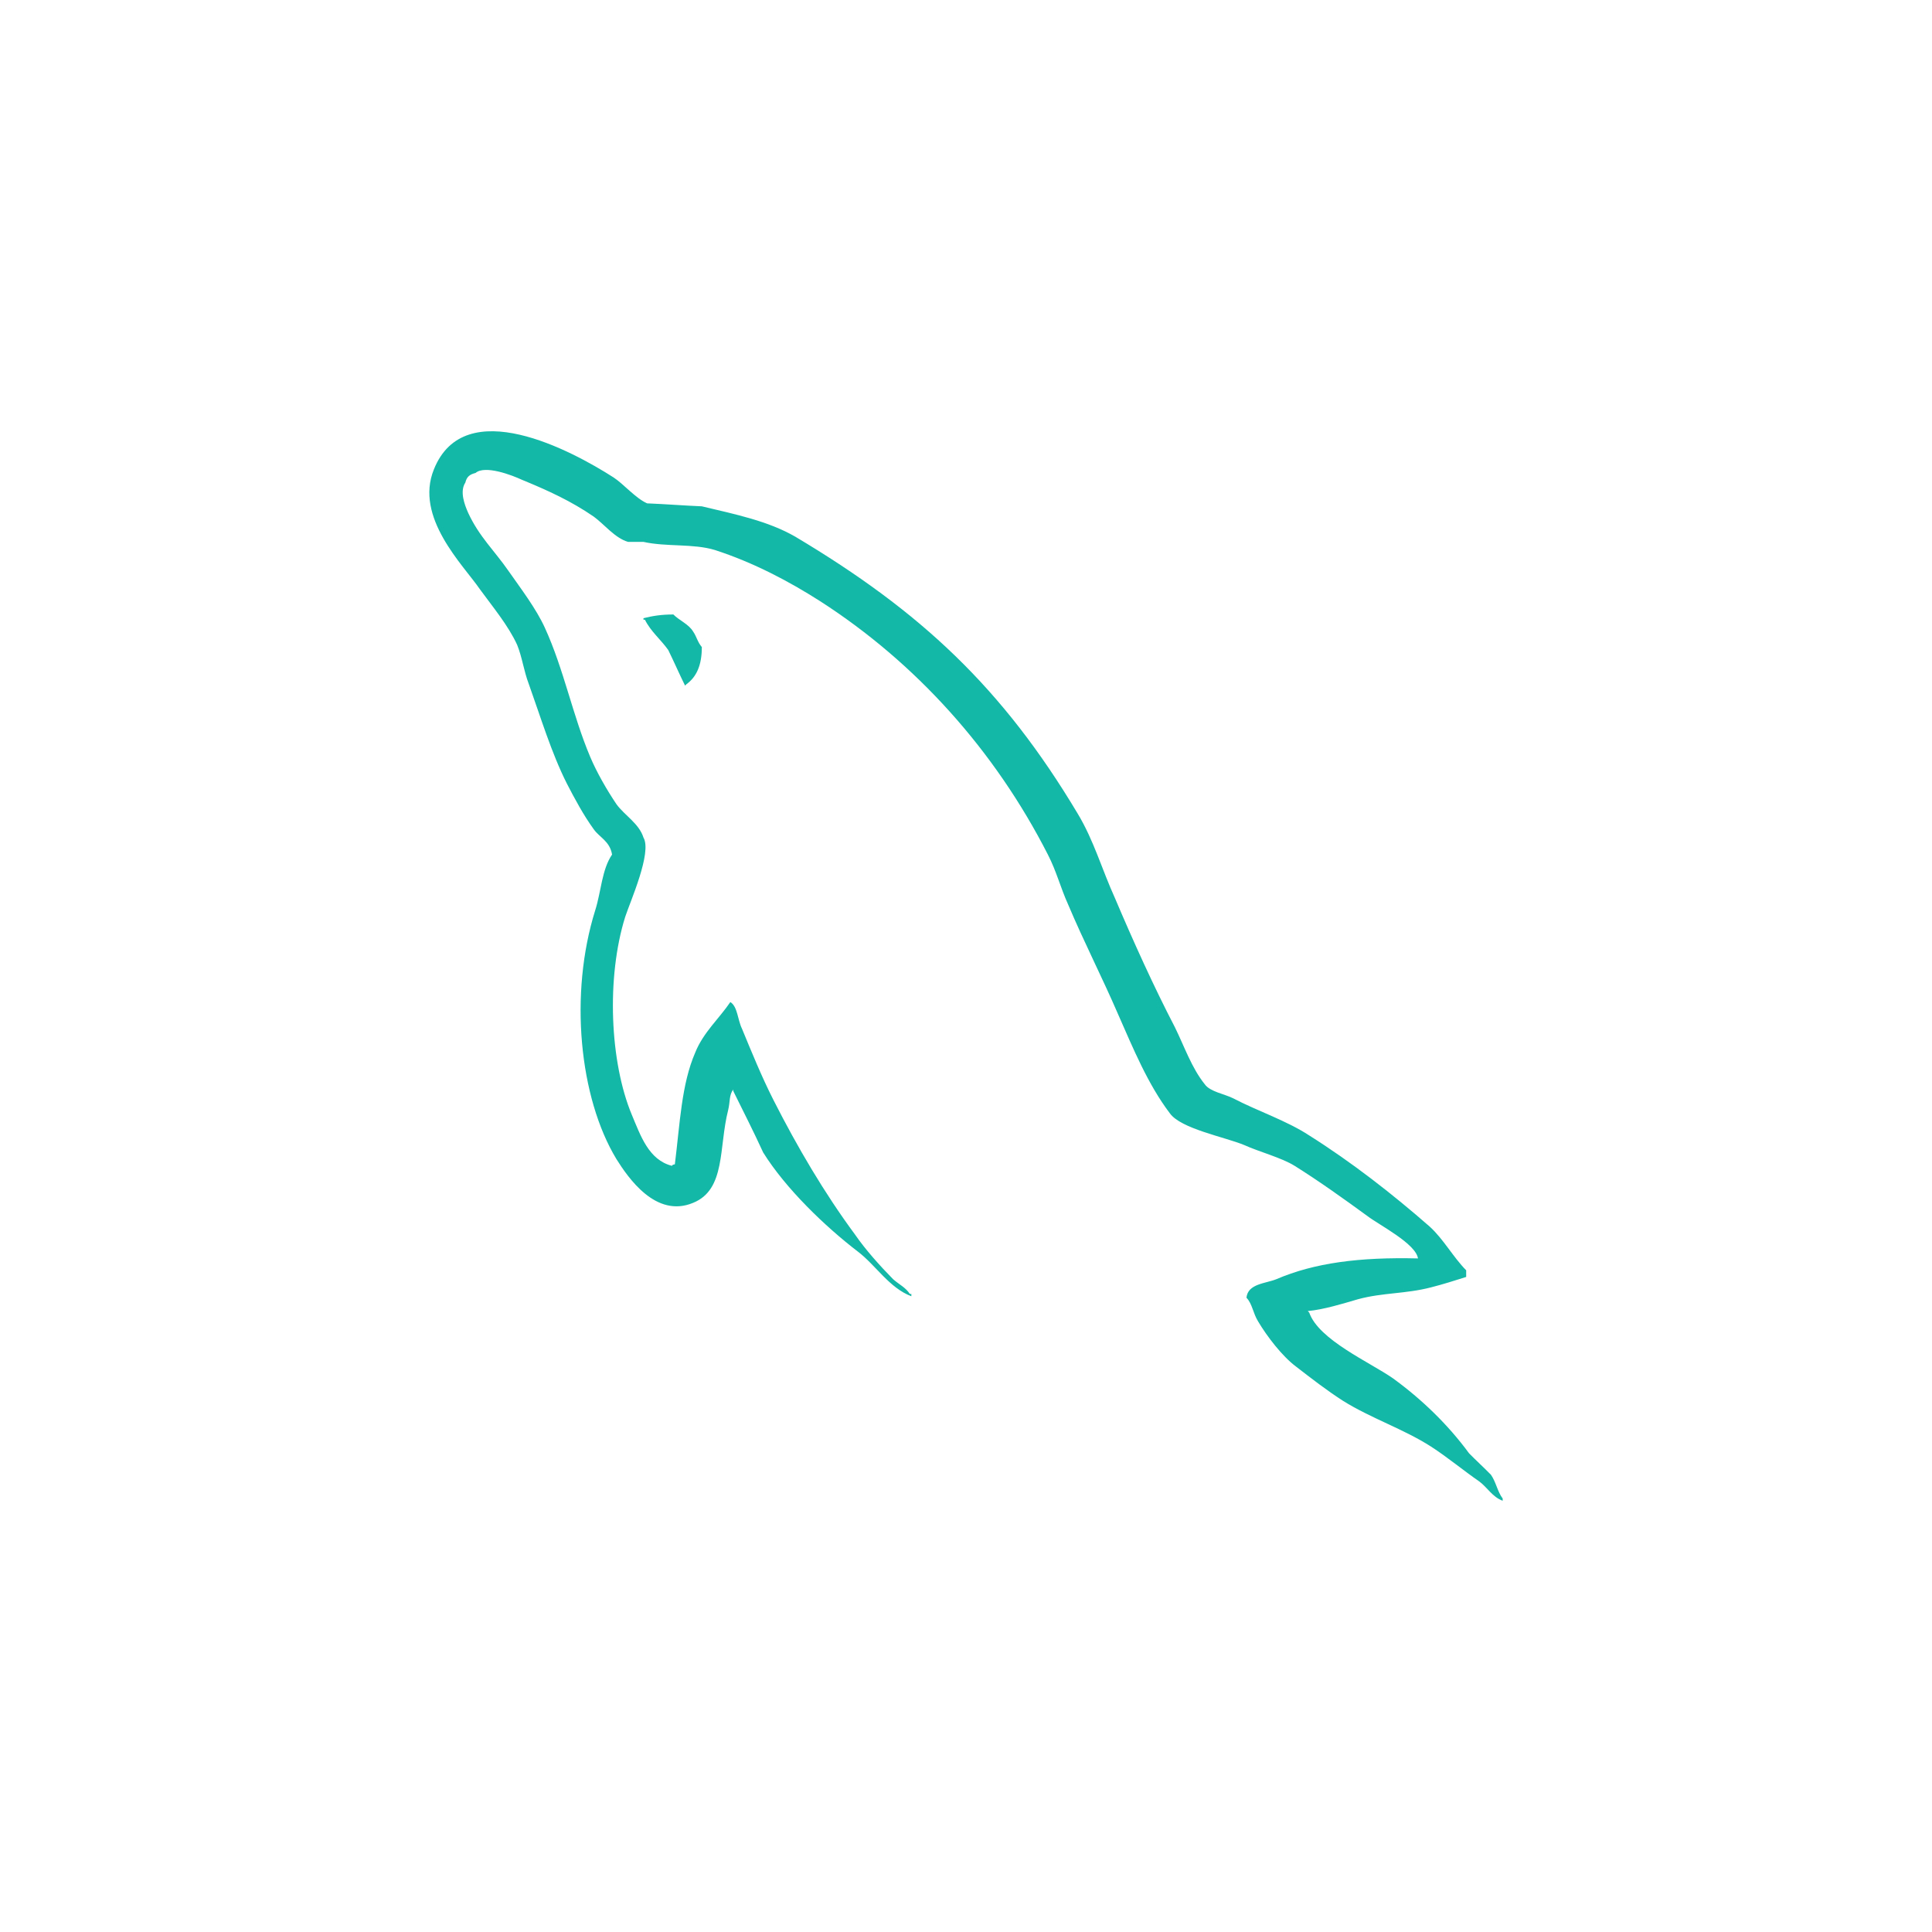
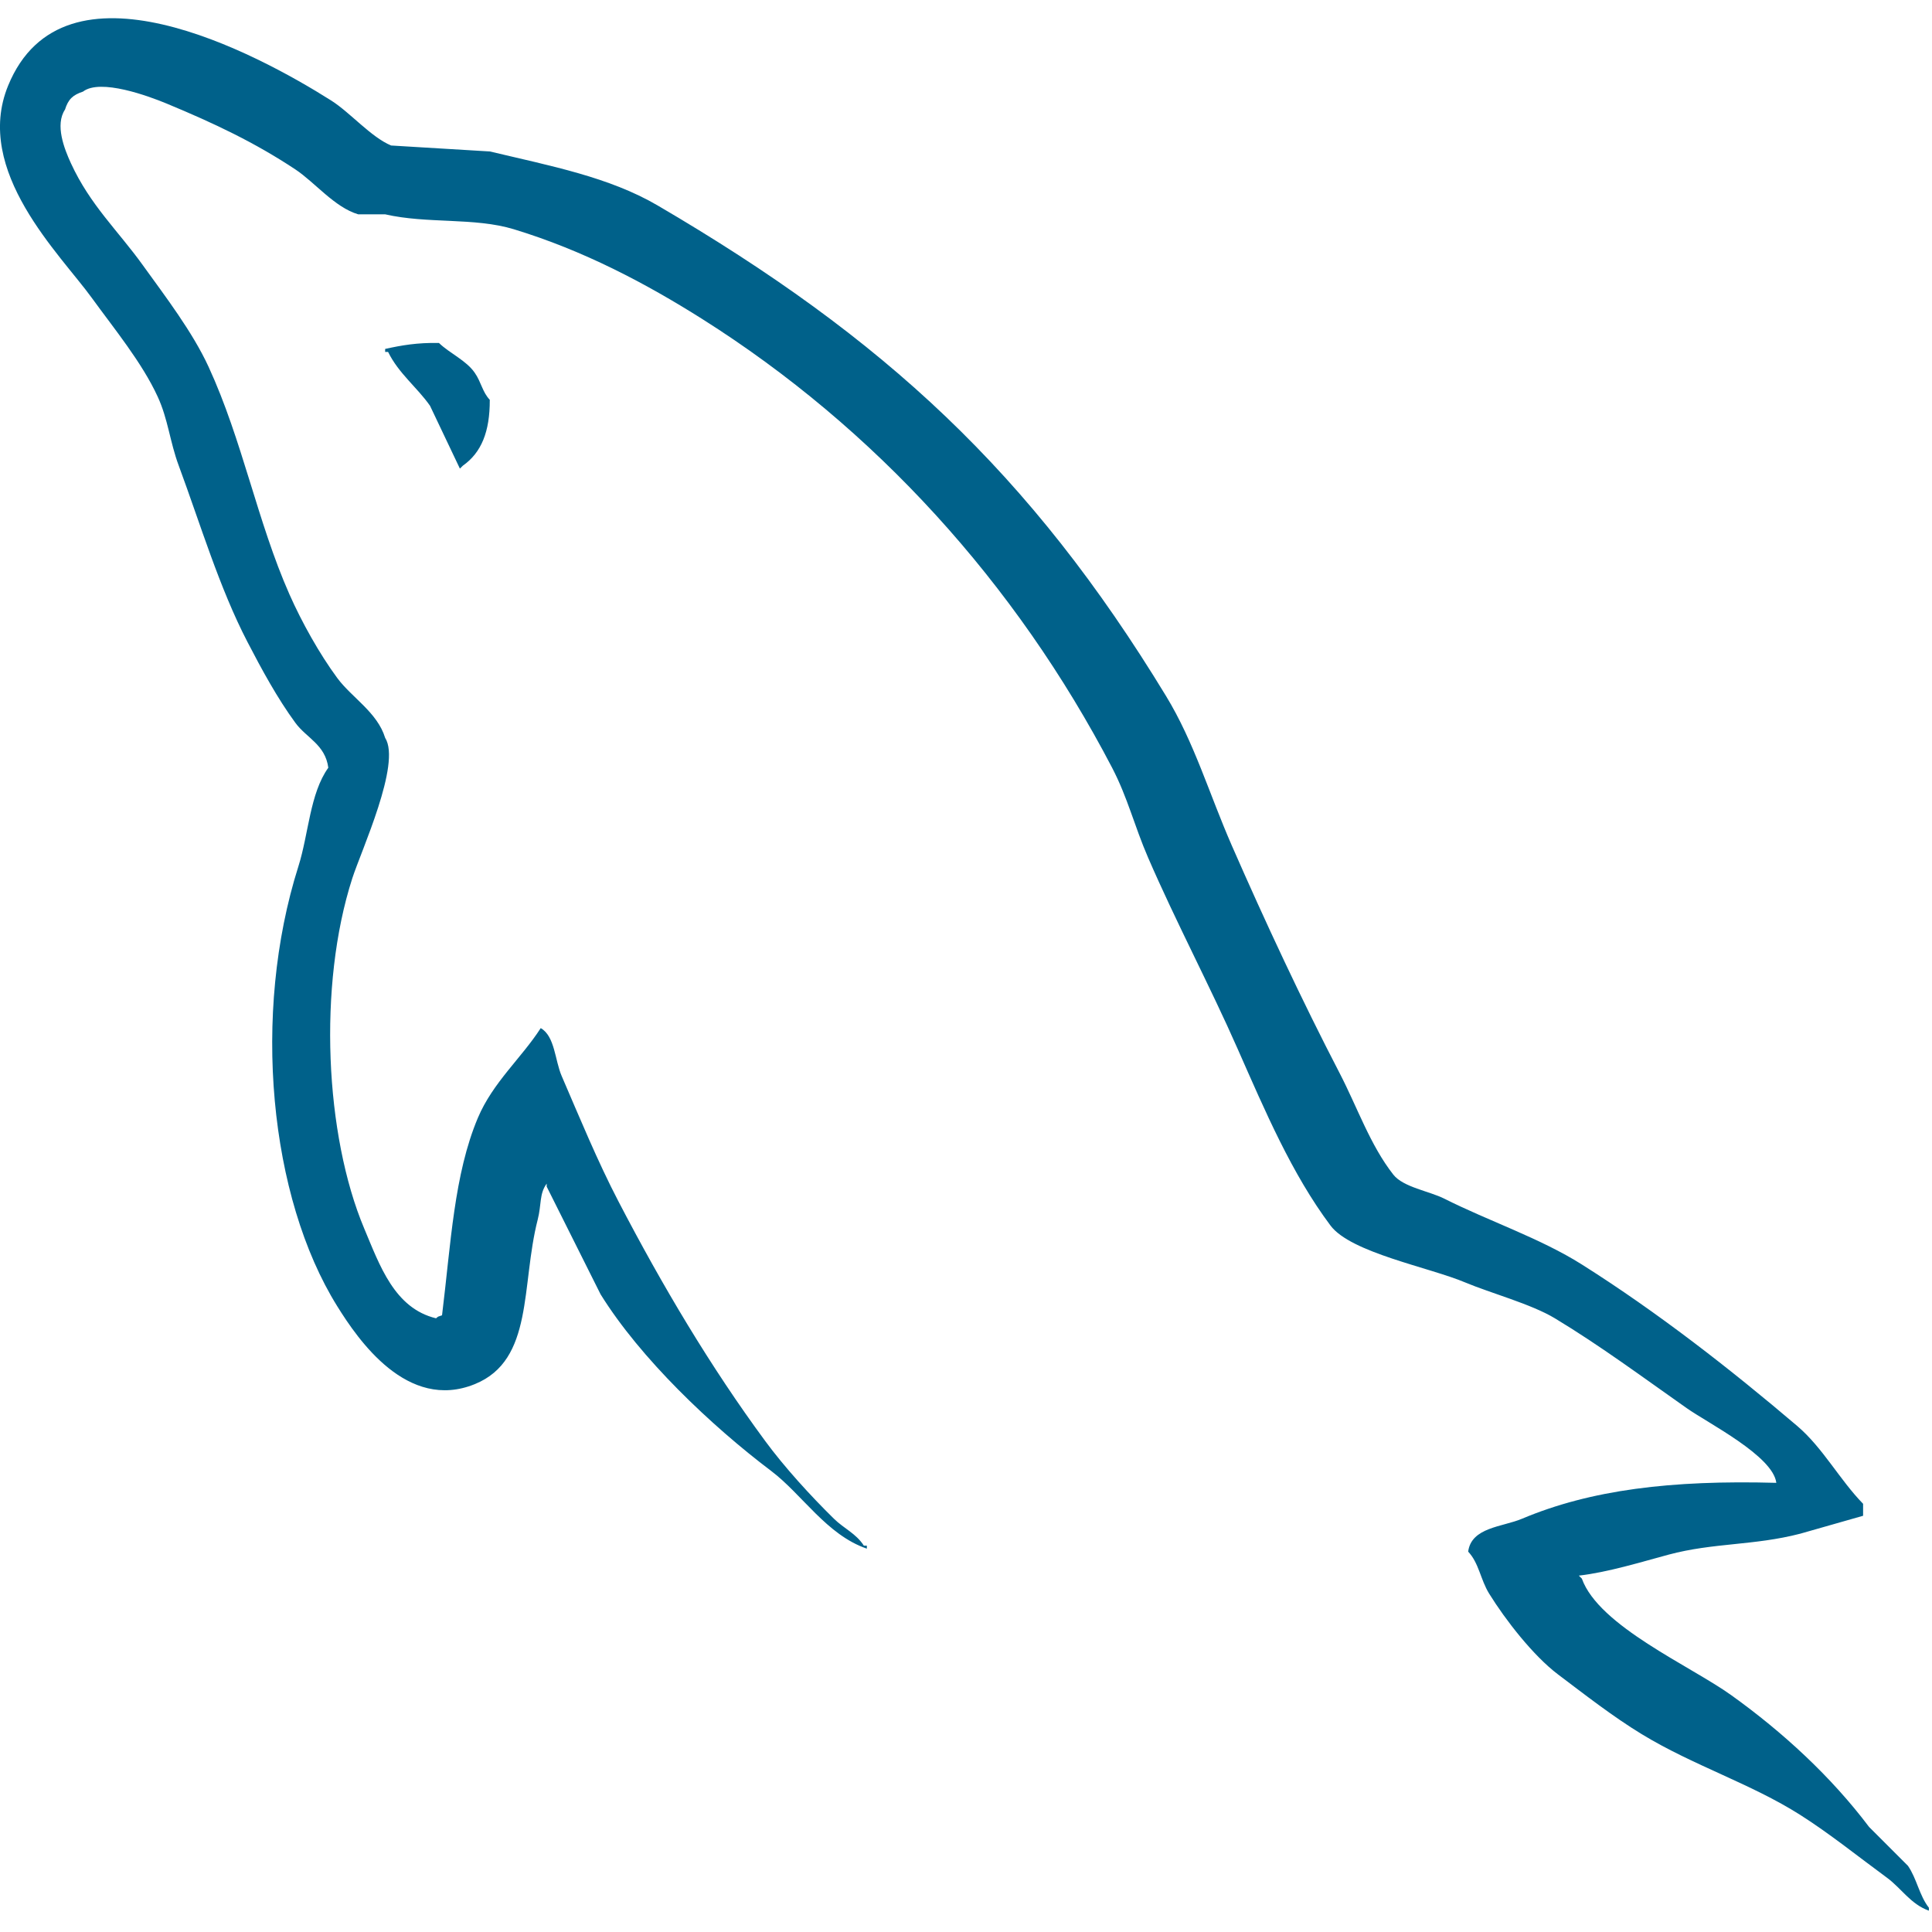
- <svg xmlns="http://www.w3.org/2000/svg" width="56" height="56" viewBox="0 0 56 56" fill="none">
-   <path d="M41.101 36.476C39.408 36.434 38.096 36.605 36.996 37.078C36.679 37.206 36.171 37.207 36.129 37.615C36.298 37.787 36.319 38.066 36.467 38.302C36.721 38.732 37.165 39.312 37.567 39.612C38.012 39.956 38.456 40.3 38.922 40.6C39.747 41.116 40.678 41.416 41.482 41.932C41.948 42.233 42.413 42.619 42.878 42.941C43.111 43.113 43.259 43.393 43.556 43.5V43.435C43.407 43.242 43.365 42.963 43.217 42.748C43.006 42.533 42.794 42.34 42.582 42.125C41.968 41.288 41.207 40.557 40.382 39.956C39.705 39.483 38.223 38.839 37.948 38.044C37.948 38.044 37.927 38.023 37.906 38.002C38.371 37.959 38.922 37.787 39.366 37.658C40.085 37.464 40.741 37.507 41.482 37.314C41.82 37.228 42.159 37.121 42.498 37.013V36.82C42.117 36.434 41.842 35.918 41.44 35.553C40.361 34.608 39.175 33.684 37.948 32.911C37.292 32.481 36.446 32.202 35.748 31.837C35.494 31.708 35.071 31.644 34.922 31.429C34.541 30.956 34.33 30.334 34.055 29.775C33.441 28.594 32.849 27.284 32.32 26.038C31.939 25.2 31.706 24.362 31.241 23.589C29.061 19.938 26.691 17.726 23.052 15.556C22.269 15.105 21.338 14.912 20.343 14.676C19.815 14.654 19.285 14.611 18.757 14.59C18.418 14.439 18.079 14.031 17.783 13.838C16.577 13.065 13.467 11.389 12.578 13.602C12.007 14.998 13.424 16.372 13.911 17.081C14.271 17.575 14.736 18.134 14.99 18.692C15.138 19.057 15.181 19.444 15.329 19.831C15.667 20.775 15.985 21.828 16.429 22.709C16.662 23.16 16.916 23.632 17.212 24.04C17.381 24.276 17.677 24.384 17.741 24.77C17.445 25.2 17.424 25.845 17.254 26.381C16.492 28.809 16.789 31.816 17.868 33.598C18.206 34.135 19.01 35.317 20.09 34.865C21.042 34.479 20.83 33.255 21.105 32.181C21.169 31.923 21.127 31.751 21.253 31.579V31.622C21.55 32.224 21.846 32.804 22.121 33.405C22.777 34.457 23.919 35.553 24.872 36.283C25.38 36.67 25.782 37.336 26.416 37.572V37.507H26.374C26.247 37.314 26.056 37.228 25.887 37.078C25.506 36.691 25.083 36.219 24.787 35.789C23.898 34.586 23.115 33.255 22.417 31.88C22.079 31.214 21.782 30.484 21.507 29.818C21.38 29.56 21.38 29.174 21.169 29.045C20.851 29.517 20.386 29.925 20.153 30.505C19.751 31.429 19.709 32.567 19.561 33.748C19.476 33.77 19.518 33.748 19.476 33.792C18.799 33.62 18.566 32.911 18.312 32.309C17.677 30.785 17.571 28.336 18.122 26.575C18.27 26.124 18.905 24.706 18.651 24.277C18.524 23.869 18.101 23.632 17.868 23.31C17.593 22.902 17.296 22.387 17.106 21.935C16.598 20.733 16.344 19.401 15.794 18.198C15.54 17.64 15.096 17.06 14.736 16.544C14.334 15.964 13.89 15.556 13.572 14.869C13.467 14.633 13.319 14.246 13.488 13.988C13.53 13.816 13.615 13.752 13.784 13.709C14.059 13.473 14.842 13.774 15.117 13.902C15.9 14.224 16.556 14.525 17.212 14.976C17.508 15.191 17.826 15.599 18.206 15.707H18.651C19.328 15.857 20.09 15.75 20.724 15.943C21.846 16.308 22.861 16.845 23.771 17.425C26.543 19.208 28.828 21.742 30.373 24.77C30.627 25.264 30.733 25.716 30.966 26.231C31.41 27.284 31.96 28.358 32.404 29.389C32.849 30.398 33.272 31.429 33.907 32.267C34.224 32.718 35.494 32.954 36.065 33.19C36.488 33.383 37.144 33.555 37.525 33.792C38.244 34.242 38.964 34.758 39.641 35.252C39.98 35.51 41.037 36.047 41.101 36.476Z" fill="#14B8A6" />
-   <path d="M19.518 17.811C19.159 17.811 18.905 17.855 18.651 17.919V17.962H18.693C18.862 18.305 19.159 18.542 19.37 18.842C19.539 19.186 19.687 19.53 19.857 19.873C19.878 19.852 19.899 19.831 19.899 19.831C20.195 19.616 20.343 19.272 20.343 18.756C20.216 18.606 20.195 18.456 20.09 18.305C19.963 18.091 19.687 17.983 19.518 17.811Z" fill="#14B8A6" />
+ <svg xmlns="http://www.w3.org/2000/svg" viewBox="0 0 128 128">
+   <path fill="#00618A" d="M117.688 98.242c-6.973-.191-12.297.461-16.852 2.379-1.293.547-3.355.559-3.566 2.18.711.746.82 1.859 1.387 2.777 1.086 1.754 2.922 4.113 4.559 5.352 1.789 1.348 3.633 2.793 5.551 3.961 3.414 2.082 7.223 3.27 10.504 5.352 1.938 1.23 3.859 2.777 5.75 4.164.934.684 1.563 1.75 2.773 2.18v-.195c-.637-.812-.801-1.93-1.387-2.777l-2.578-2.578c-2.52-3.344-5.719-6.281-9.117-8.719-2.711-1.949-8.781-4.578-9.91-7.73l-.199-.199c1.922-.219 4.172-.914 5.949-1.391 2.98-.797 5.645-.59 8.719-1.387l4.164-1.187v-.793c-1.555-1.594-2.664-3.707-4.359-5.152-4.441-3.781-9.285-7.555-14.273-10.703-2.766-1.746-6.184-2.883-9.117-4.363-.988-.496-2.719-.758-3.371-1.586-1.539-1.961-2.379-4.449-3.566-6.738-2.488-4.793-4.93-10.023-7.137-15.066-1.504-3.437-2.484-6.828-4.359-9.91-9-14.797-18.687-23.73-33.695-32.508-3.195-1.867-7.039-2.605-11.102-3.57l-6.543-.395c-1.332-.555-2.715-2.184-3.965-2.977C16.977 3.52 4.223-3.312.539 5.672-1.785 11.34 4.016 16.871 6.09 19.746c1.457 2.012 3.32 4.273 4.359 6.539.688 1.492.805 2.984 1.391 4.559 1.438 3.883 2.695 8.109 4.559 11.695.941 1.816 1.98 3.727 3.172 5.352.727.996 1.98 1.438 2.18 2.973-1.227 1.715-1.297 4.375-1.984 6.543-3.098 9.77-1.926 21.91 2.578 29.137 1.383 2.223 4.641 6.98 9.117 5.156 3.918-1.598 3.043-6.539 4.164-10.902.254-.988.098-1.715.594-2.379v.199l3.57 7.133c2.641 4.254 7.324 8.699 11.297 11.699 2.059 1.555 3.68 4.242 6.344 5.152v-.199h-.199c-.516-.805-1.324-1.137-1.98-1.781-1.551-1.523-3.277-3.414-4.559-5.156-3.613-4.902-6.805-10.27-9.711-15.855-1.391-2.668-2.598-5.609-3.77-8.324-.453-1.047-.445-2.633-1.387-3.172-1.281 1.988-3.172 3.598-4.164 5.945-1.582 3.754-1.789 8.336-2.375 13.082-.348.125-.195.039-.398.199-2.762-.668-3.73-3.508-4.758-5.949-2.594-6.164-3.078-16.09-.793-23.191.59-1.836 3.262-7.617 2.18-9.316-.516-1.691-2.219-2.672-3.172-3.965-1.18-1.598-2.355-3.703-3.172-5.551-2.125-4.805-3.113-10.203-5.352-15.062-1.07-2.324-2.875-4.676-4.359-6.738-1.645-2.289-3.484-3.977-4.758-6.742-.453-.984-1.066-2.559-.398-3.566.215-.684.516-.969 1.191-1.191 1.148-.887 4.352.297 5.547.793 3.18 1.32 5.832 2.578 8.527 4.363 1.289.855 2.598 2.512 4.16 2.973h1.785c2.789.641 5.914.195 8.523.988 4.609 1.402 8.738 3.582 12.488 5.949 11.422 7.215 20.766 17.48 27.156 29.734 1.027 1.973 1.473 3.852 2.379 5.945 1.824 4.219 4.125 8.559 5.941 12.688 1.816 4.113 3.582 8.27 6.148 11.695 1.348 1.801 6.551 2.766 8.918 3.766 1.66.699 4.379 1.43 5.949 2.379 3 1.809 5.906 3.965 8.723 5.945 1.402.992 5.73 3.168 5.945 4.957zm-88.605-75.52c-1.453-.027-2.48.156-3.566.395v.199h.195c.695 1.422 1.918 2.34 2.777 3.566l1.98 4.164.199-.195c1.227-.867 1.789-2.25 1.781-4.363-.492-.52-.562-1.164-.992-1.785-.562-.824-1.66-1.289-2.375-1.98zm0 0" />
</svg>
